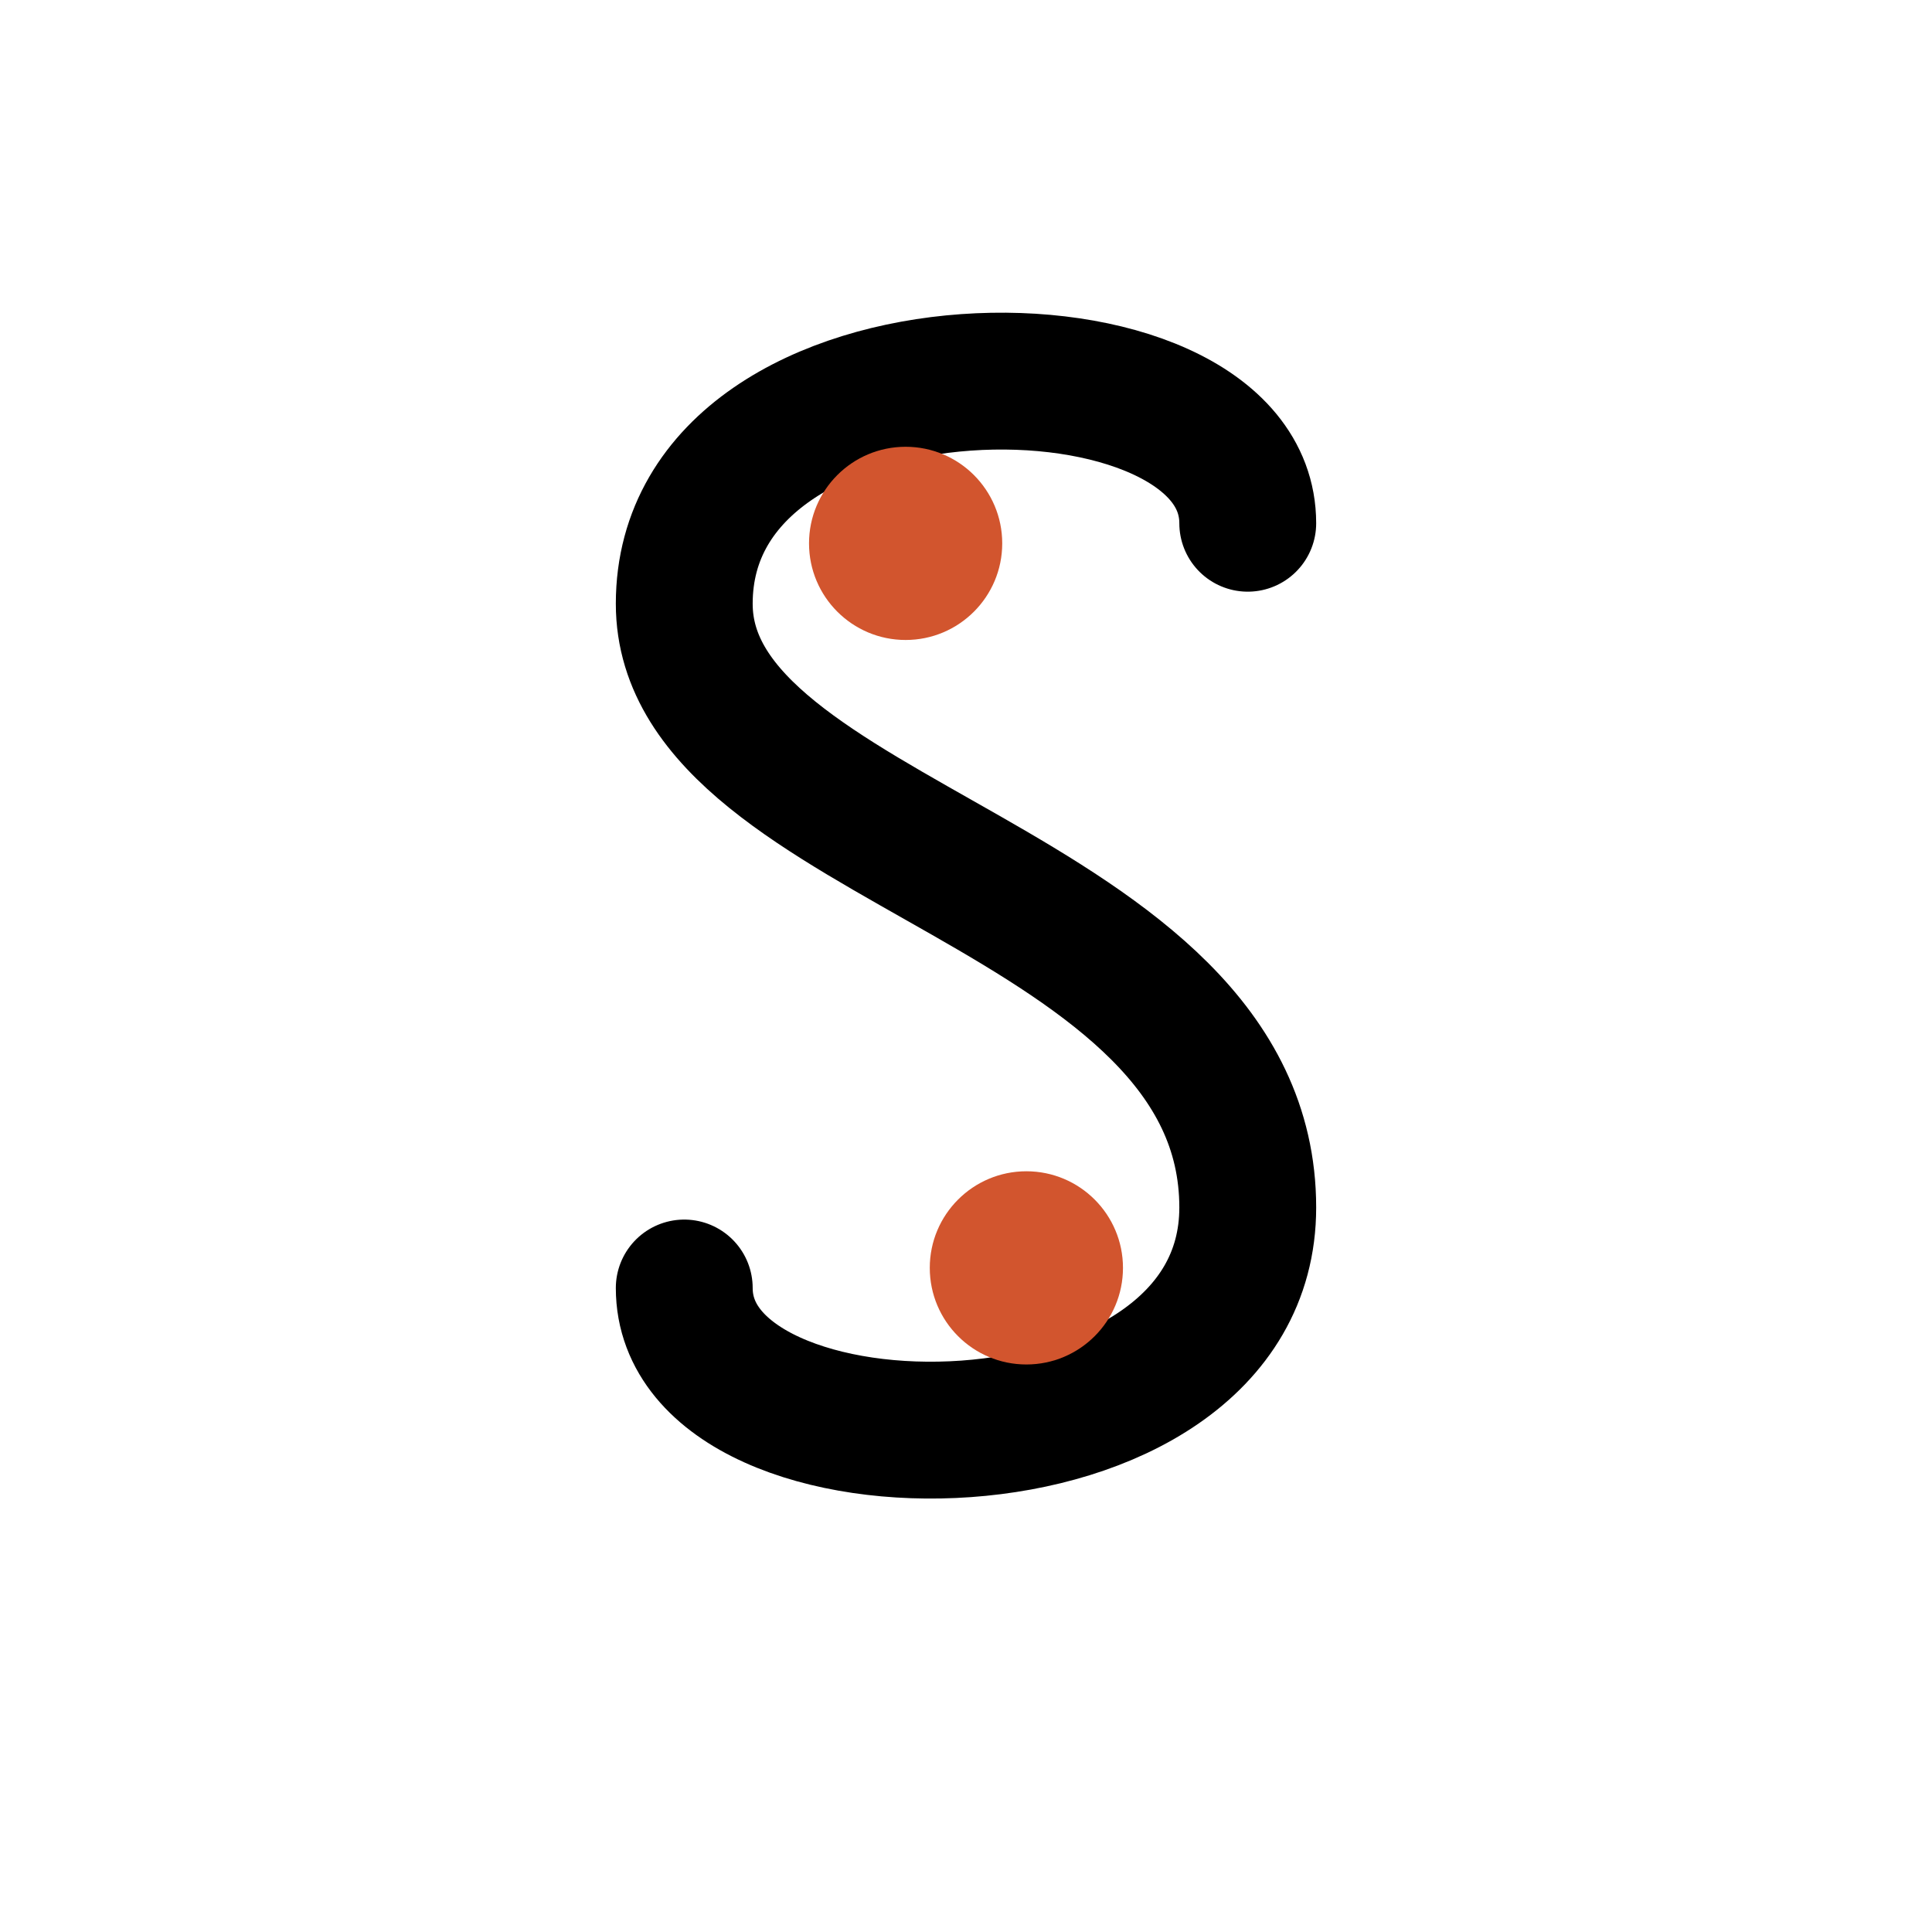
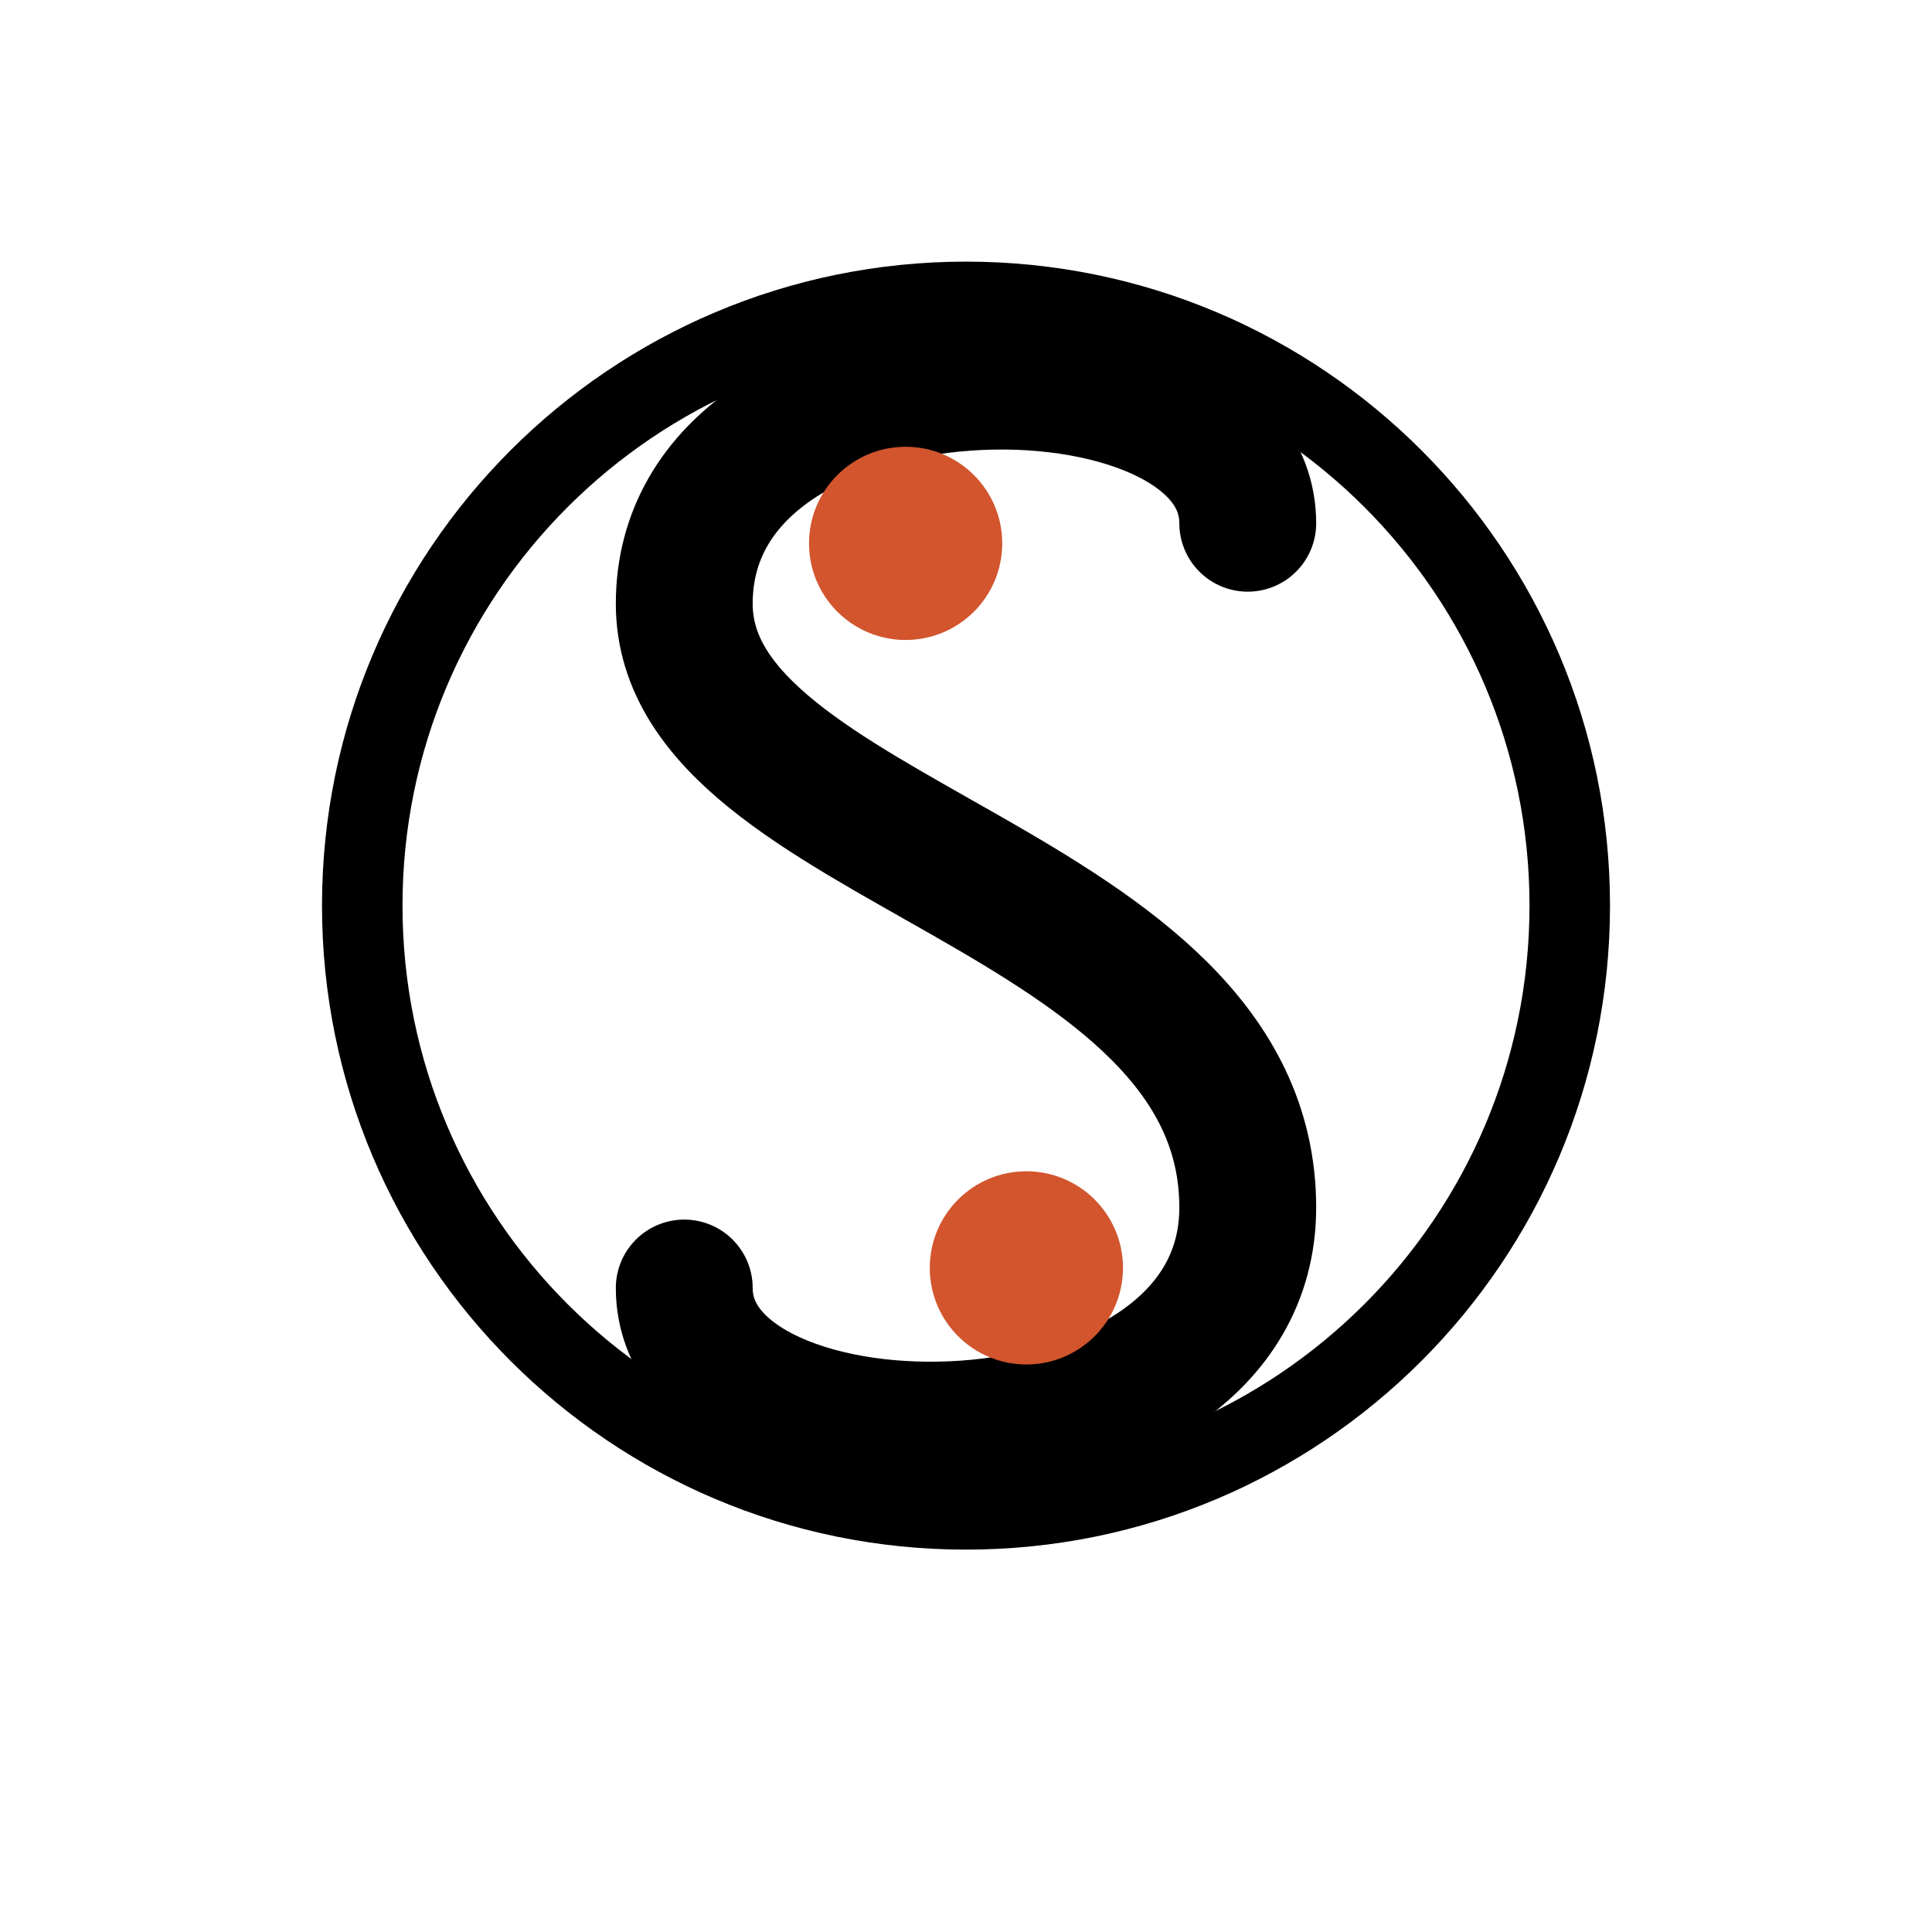
<svg xmlns="http://www.w3.org/2000/svg" width="48" height="48" viewBox="0 0 48 48" role="img" aria-label="ScrollMLX">
+   <circle cx="24" cy="22.5" r="15" fill="none" stroke="currentColor" stroke-width="2" />
  <path d="M31 13 C 31 8 17 8 17 15 C 17 21 31 22 31 30 C 31 37 17 37 17 32" fill="none" stroke="currentColor" stroke-width="3.4" stroke-linecap="round" />
  <circle cx="22.5" cy="13.5" r="2.4" fill="#d2552e" />
  <circle cx="25.5" cy="31.5" r="2.4" fill="#d2552e" />
</svg>
